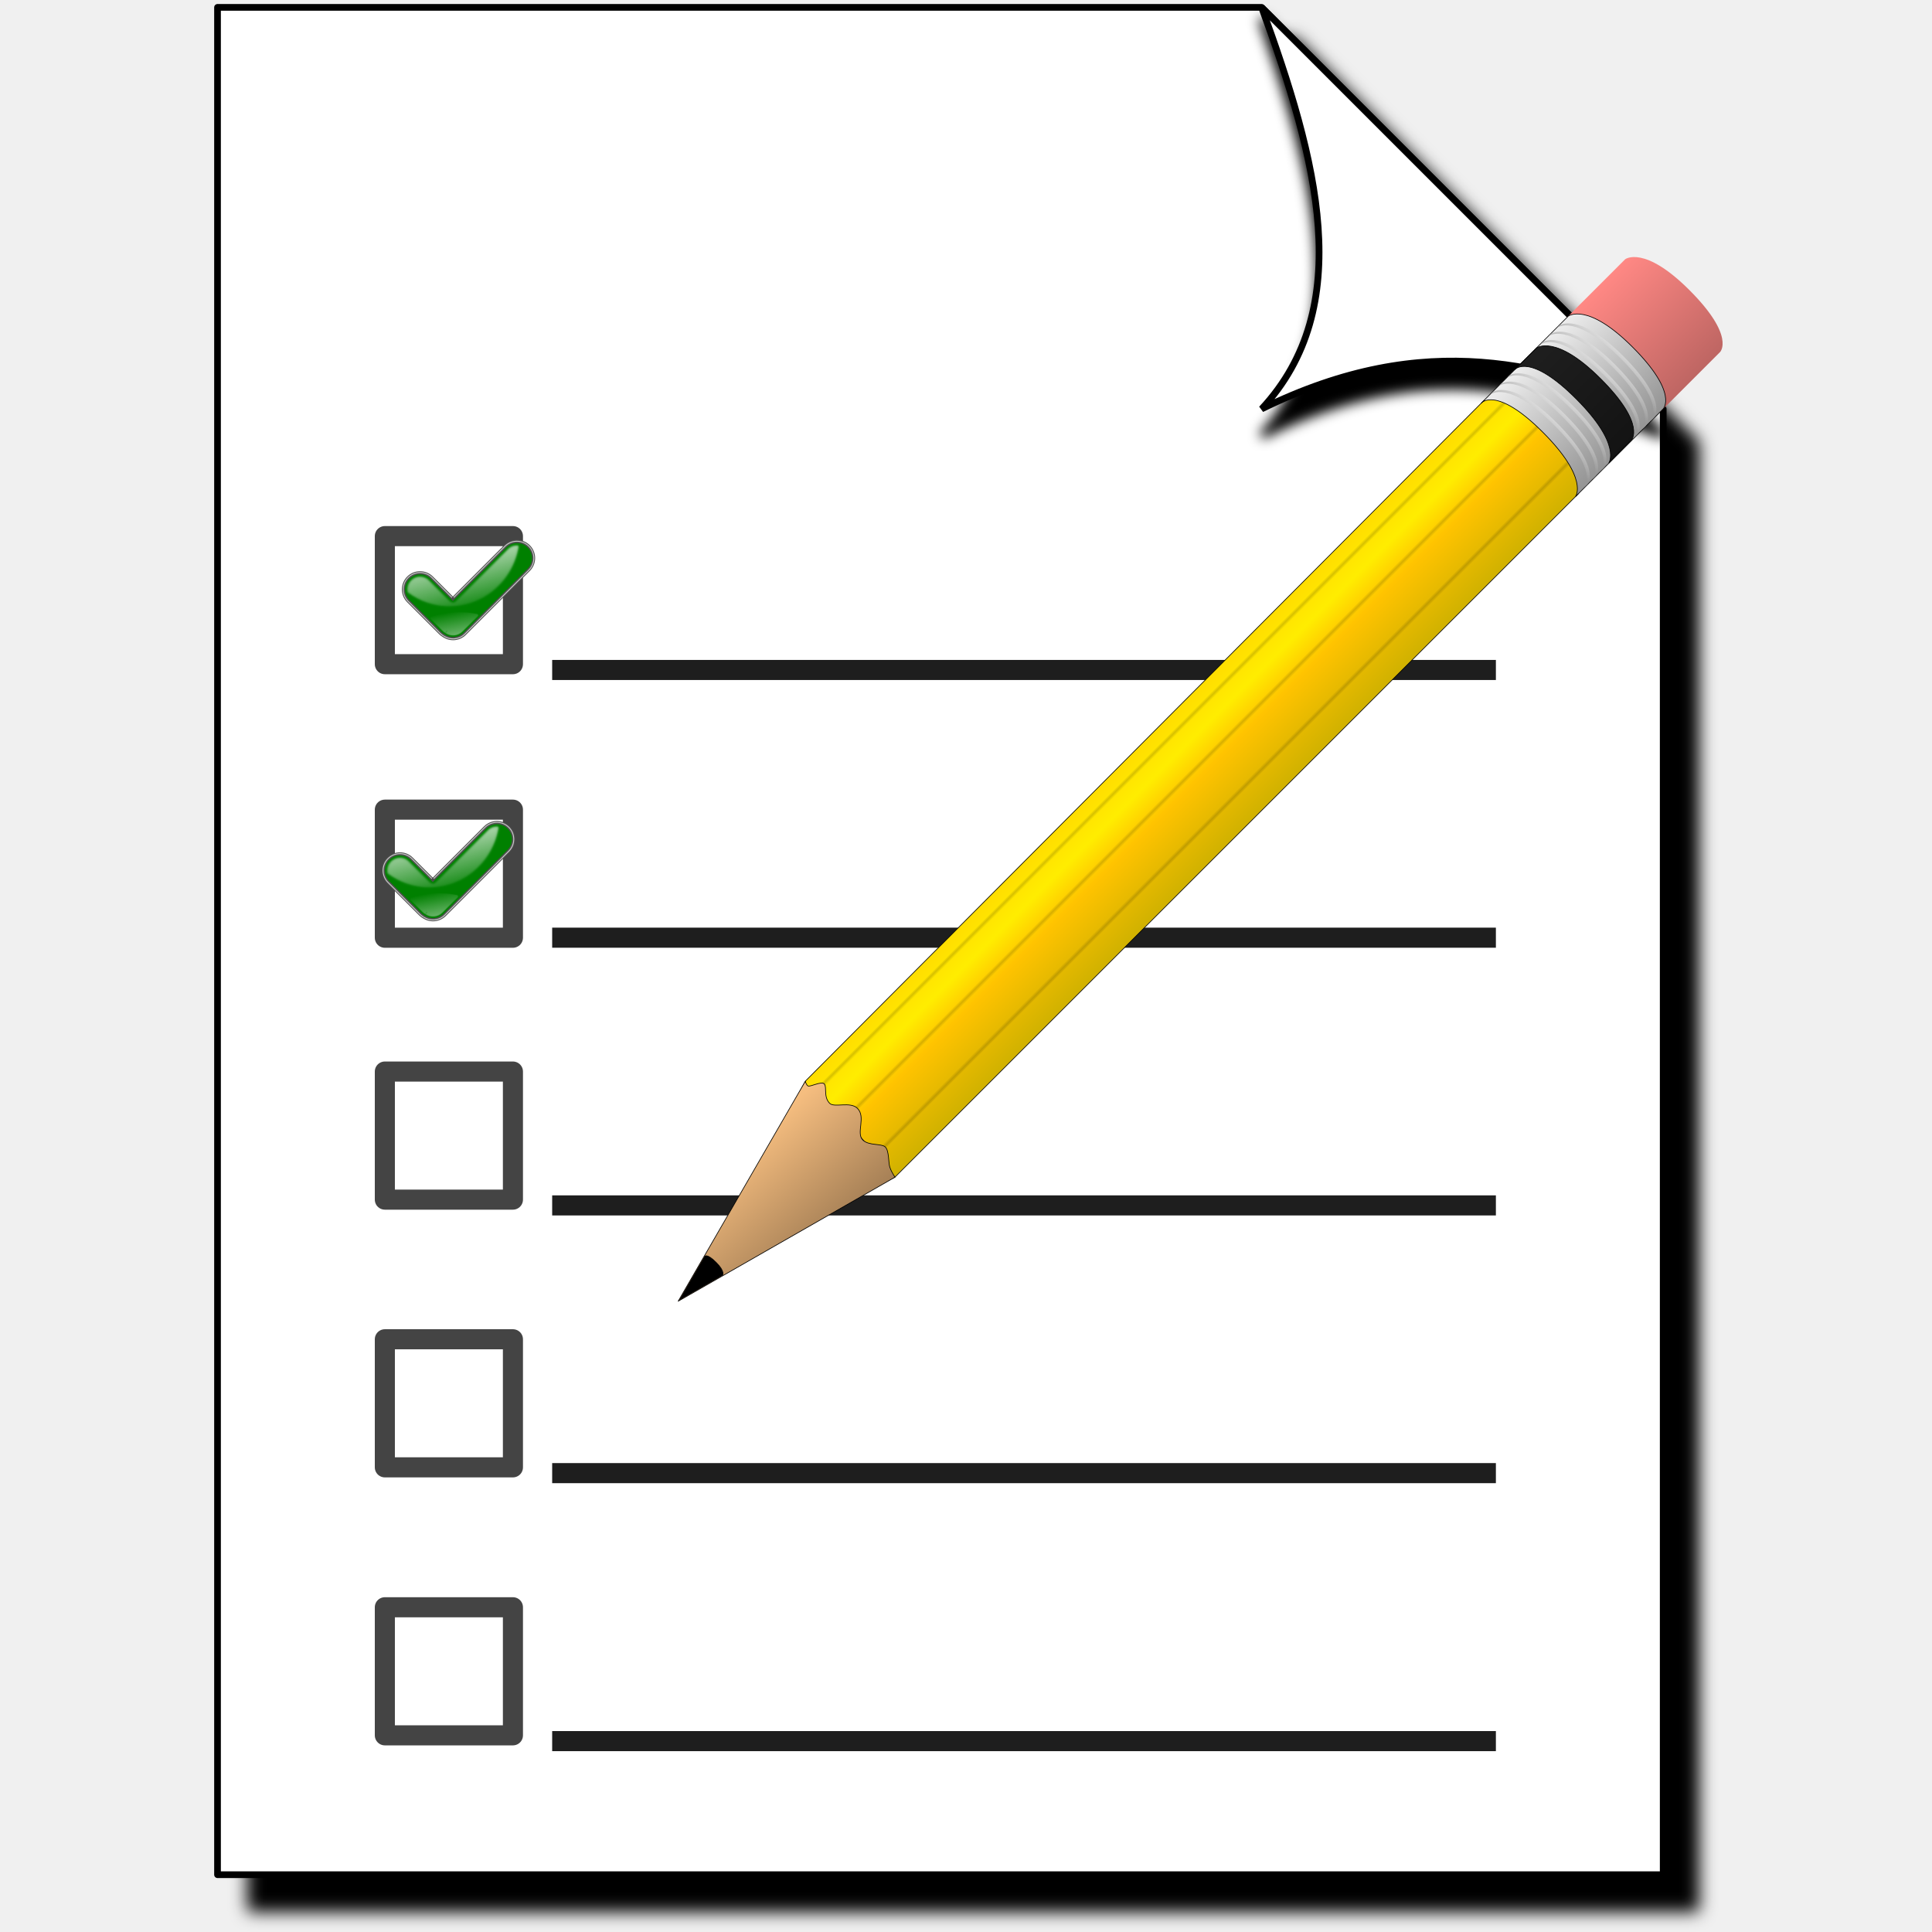
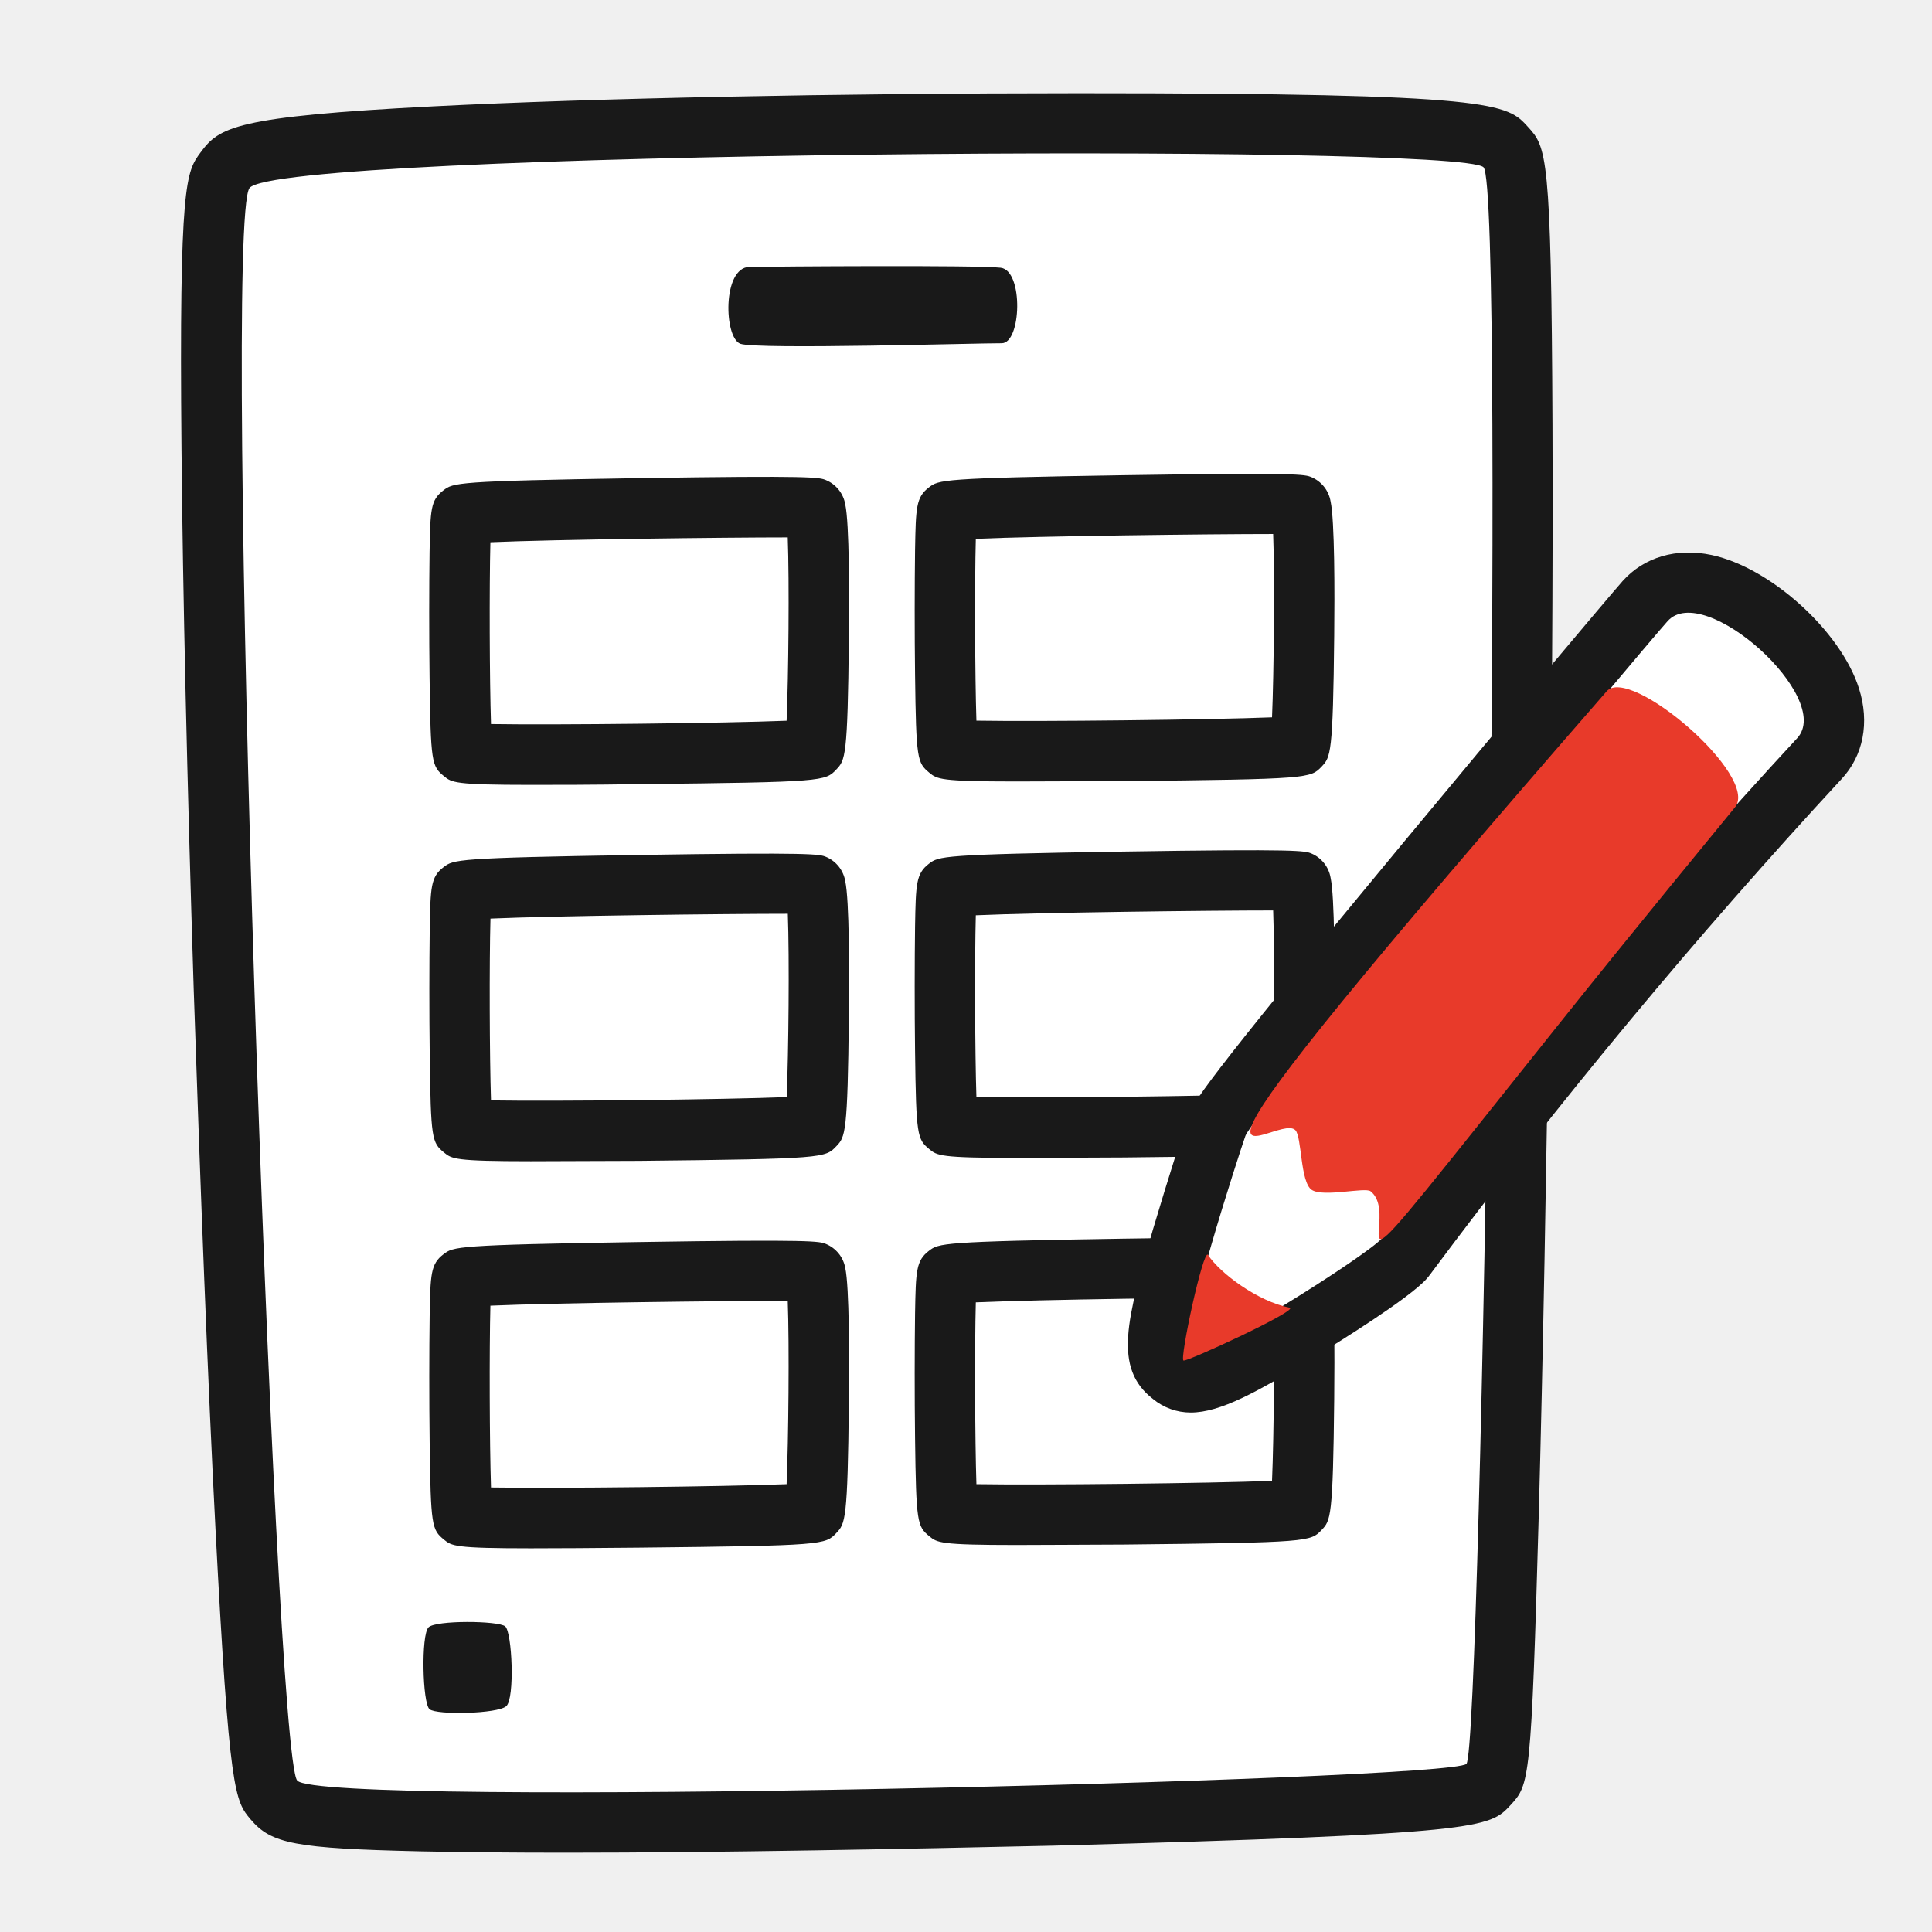
- <svg xmlns="http://www.w3.org/2000/svg" xmlns:xlink="http://www.w3.org/1999/xlink" id="svg4728" viewBox="-32 0 288.66 288.66" width="700" height="700" version="1.1">
-   <defs id="defs4730">
-     <linearGradient id="linearGradient1662">
-       <stop id="stop1663" style="stop-color:#000000;stop-opacity:0" offset="0" />
-       <stop id="stop1666" style="stop-color:#000000;stop-opacity:.157" offset=".5" />
-       <stop id="stop1664" style="stop-color:#000000;stop-opacity:0" offset="1" />
-     </linearGradient>
-     <linearGradient id="linearGradient1646">
-       <stop id="stop1647" style="stop-color:#969696" offset="0" />
-       <stop id="stop1648" style="stop-color:#ededed" offset="1" />
-     </linearGradient>
-     <linearGradient id="linearGradient6057" y2="377.06" gradientUnits="userSpaceOnUse" x2="126.09" gradientTransform="matrix(3.2544 0 0 .42249 -143.21 752.69)" y1="528.57" x1="126.09">
-       <stop id="stop1631" style="stop-color:#d2b200" offset="0" />
-       <stop id="stop1658" style="stop-color:#ffc300" offset=".5" />
-       <stop id="stop1659" style="stop-color:#ffed00" offset=".75" />
-       <stop id="stop1632" style="stop-color:#ffdd00" offset="1" />
-     </linearGradient>
-     <linearGradient id="linearGradient6059" y2="2157.5" xlink:href="#linearGradient1662" gradientUnits="userSpaceOnUse" x2="25.595" gradientTransform="matrix(16.21 0 0 .084817 -145.58 737.92)" y1="2123" x1="25.595" />
-     <linearGradient id="linearGradient6061" y2="2157.5" xlink:href="#linearGradient1662" gradientUnits="userSpaceOnUse" x2="25.595" gradientTransform="matrix(16.21 0 0 .084817 -144.54 781.54)" y1="2123" x1="25.595" />
-     <linearGradient id="linearGradient6063" y2="2157.5" xlink:href="#linearGradient1662" gradientUnits="userSpaceOnUse" x2="25.595" gradientTransform="matrix(16.21 0 0 .084817 -141.66 758.03)" y1="2123" x1="25.595" />
-     <linearGradient id="linearGradient6065" y2="122.22" gradientUnits="userSpaceOnUse" x2="707.67" gradientTransform="matrix(1.0567 0 0 1.3011 -160.8 752.69)" y1="172.28" x1="708.08">
-       <stop id="stop1651" style="stop-color:#bf6663" offset="0" />
-       <stop id="stop1652" style="stop-color:#ff8884" offset="1" />
-     </linearGradient>
-     <linearGradient id="linearGradient6067" y2="157.35" xlink:href="#linearGradient1646" gradientUnits="userSpaceOnUse" x2="505.72" gradientTransform="matrix(1.3642 0 0 1.0078 -143.21 752.69)" y1="221.54" x1="505.72" />
-     <linearGradient id="linearGradient6069" y2="193.19" gradientUnits="userSpaceOnUse" x2="60.266" gradientTransform="matrix(1.6588 0 0 .82888 -134.16 752.35)" y1="269.75" x1="50.804">
-       <stop id="stop1655" style="stop-color:#a27d54" offset="0" />
-       <stop id="stop1656" style="stop-color:#f5bd7f" offset="1" />
-     </linearGradient>
-     <linearGradient id="linearGradient6071" y2="62.198" xlink:href="#linearGradient1646" gradientUnits="userSpaceOnUse" x2="1351.5" gradientTransform="matrix(.52371 0 0 2.5963 -139.3 753.75)" y1="80.99" x1="1327.1" />
-     <linearGradient id="linearGradient6073" y2="62.198" xlink:href="#linearGradient1646" gradientUnits="userSpaceOnUse" x2="1351.5" gradientTransform="matrix(.52371 0 0 2.5963 -145.17 753.75)" y1="80.99" x1="1327.1" />
-     <linearGradient id="linearGradient6075" y2="62.198" xlink:href="#linearGradient1646" gradientUnits="userSpaceOnUse" x2="1351.5" gradientTransform="matrix(.52371 0 0 2.5963 -151.03 753.75)" y1="80.99" x1="1327.1" />
-     <linearGradient id="linearGradient6077" y2="62.198" xlink:href="#linearGradient1646" gradientUnits="userSpaceOnUse" x2="1351.5" gradientTransform="matrix(.52371 0 0 2.5963 -174.48 753.75)" y1="80.99" x1="1327.1" />
-     <linearGradient id="linearGradient6079" y2="62.198" xlink:href="#linearGradient1646" gradientUnits="userSpaceOnUse" x2="1351.5" gradientTransform="matrix(.52371 0 0 2.5963 -180.34 753.75)" y1="80.99" x1="1327.1" />
-     <linearGradient id="linearGradient6081" y2="62.198" xlink:href="#linearGradient1646" gradientUnits="userSpaceOnUse" x2="1351.5" gradientTransform="matrix(.52371 0 0 2.5963 -186.21 753.75)" y1="80.99" x1="1327.1" />
-     <filter id="filter6182" color-interpolation-filters="sRGB">
-       <feGaussianBlur id="feGaussianBlur6184" stdDeviation="0.9" />
-     </filter>
-     <filter id="filter6192" color-interpolation-filters="sRGB">
-       <feGaussianBlur id="feGaussianBlur6194" stdDeviation="1.238" />
-     </filter>
-     <linearGradient id="linearGradient6299-3" y2="694.88" gradientUnits="userSpaceOnUse" x2="348.27" gradientTransform="translate(-433.5 261.35)" y1="466.86" x1="289.53">
-       <stop id="stop3781-3" style="stop-color:#ffffff" offset="0" />
-       <stop id="stop3783-9" style="stop-color:#ffffff;stop-opacity:0" offset="1" />
-     </linearGradient>
-     <filter id="filter3799-0" color-interpolation-filters="sRGB">
-       <feGaussianBlur id="feGaussianBlur3801-9" stdDeviation="4.281" />
-     </filter>
-     <linearGradient id="linearGradient6301-1" y2="686.35" gradientUnits="userSpaceOnUse" x2="284.61" y1="798.16" x1="306.75">
-       <stop id="stop3817-5" style="stop-color:#ffffff" offset="0" />
-       <stop id="stop3819-6" style="stop-color:#ffffff;stop-opacity:0" offset="1" />
-     </linearGradient>
-     <filter id="filter3835-4" color-interpolation-filters="sRGB">
-       <feGaussianBlur id="feGaussianBlur3837-4" stdDeviation="2.359" />
-     </filter>
-     <filter id="filter3858-1" color-interpolation-filters="sRGB">
-       <feGaussianBlur id="feGaussianBlur3860-6" stdDeviation="1.909" />
-     </filter>
-     <filter id="filter3799-9" color-interpolation-filters="sRGB">
-       <feGaussianBlur id="feGaussianBlur3801-6" stdDeviation="4.281" />
-     </filter>
-     <filter id="filter3835-43" color-interpolation-filters="sRGB">
-       <feGaussianBlur id="feGaussianBlur3837-7" stdDeviation="2.359" />
-     </filter>
-     <filter id="filter3858-18" color-interpolation-filters="sRGB">
-       <feGaussianBlur id="feGaussianBlur3860-8" stdDeviation="1.909" />
-     </filter>
-   </defs>
-   <g id="layer1" transform="translate(.5 -772.26)">
-     <path id="path6186" d="m4.91 778.45h156l60 60v219h-216z" style="stroke-linejoin:round;filter:url(#filter6192);stroke:#000000;stroke-linecap:round;fill:#000000" />
-     <path id="rect4736" style="stroke-linejoin:round;stroke:#000000;stroke-linecap:round;fill:#ffffff" d="m0 773.36h156l60 60v219h-216z" />
-     <path id="path6180" style="filter:url(#filter6182);stroke:#000000;stroke-width:1px;fill:#000000" d="m156 837.36c24.885-12.214 42.576-6.441 60 0l-60-60c8.333 22.778 14.191 44.73 0 60z" transform="matrix(1 0 0 1.0391 0 -32.706)" />
-     <path id="path4751" style="stroke:#000000;stroke-width:1px;fill:#ffffff" d="m156 833.36c24.885-12.214 42.576-6.441 60 0l-60-60c8.333 22.778 14.191 44.73 0 60z" />
+ <svg xmlns="http://www.w3.org/2000/svg" viewBox="0 0 256 256">
+   <g>
+     <path d="m39.38 235.93c3.09 3.68 152.9 0 154.93-2.21s5.2-208.32 2.27-211.55-159.91-2.17-163.52 2.75 3.23 207.33 6.32 211.01z" fill="#191919" />
+     <path d="m75 245.49c-7.14 0-13.72-.06-19.35-.18-16.56-.38-19.71-1-22.44-4.23-2.06-2.45-2.83-3.37-4.66-38.56-1-19.1-2-45.12-2.88-71.37-.87-27.41-1.45-52.84-1.62-71.62-.33-35.47.63-36.76 2.53-39.34 2.47-3.34 4.52-4.75 30.84-6.1 21.08-1.08 53.68-1.74 85.21-1.74h.68c55.11 0 56.38 1.41 59.15 4.46 2.44 2.69 3.1 3.41 3.25 39.45.08 18.64-.08 44.28-.44 72.19-.34 26.26-.84 52.5-1.37 72-1 35.74-1.24 36-3.74 38.73-2.79 3-3.54 3.85-60.64 5.38-19.52.44-44.19.93-64.52.93zm-28.7-16.49c22.81 1.57 116.55-.6 140.67-2.37.72-13.35 1.69-49.67 2.32-98.09.71-54.29.53-87.23 0-99.35-24.4-1.5-125.81-.86-149 2.13-1.23 27.39 3.08 168.77 6.01 197.68z" fill="#191919" />
  </g>
-   <g id="layer2" transform="translate(.5 -772.26)">
-     <rect id="rect6083" style="opacity:.829;stroke-linejoin:round;stroke:#1e1e1e;stroke-linecap:round;stroke-width:3;fill:none" height="19.136" width="19.136" y="852.36" x="25" />
-     <rect id="rect6083-1" style="opacity:.829;stroke-linejoin:round;stroke:#1e1e1e;stroke-linecap:round;stroke-width:3;fill:none" height="19.136" width="19.136" y="893.23" x="25" />
-     <rect id="rect6083-5" style="opacity:.829;stroke-linejoin:round;stroke:#1e1e1e;stroke-linecap:round;stroke-width:3;fill:none" height="19.136" width="19.136" y="932.36" x="25" />
-     <rect id="rect6083-8" style="opacity:.829;stroke-linejoin:round;stroke:#1e1e1e;stroke-linecap:round;stroke-width:3;fill:none" height="19.136" width="19.136" y="972.36" x="25" />
-     <rect id="rect6083-9" style="opacity:.829;stroke-linejoin:round;stroke:#1e1e1e;stroke-linecap:round;stroke-width:3;fill:none" height="19.136" width="19.136" y="1012.4" x="25" />
-     <path id="path6168" style="stroke:#1e1e1e;stroke-width:3;fill:none" d="m50 872.36h141" />
-     <path id="path6172" style="stroke:#1e1e1e;stroke-width:3;fill:none" d="m50 912.36h141" />
-     <path id="path6174" style="stroke:#1e1e1e;stroke-width:3;fill:none" d="m50 952.36h141" />
-     <path id="path6176" style="stroke:#1e1e1e;stroke-width:3;fill:none" d="m50 992.36h141" />
-     <path id="path6178" style="stroke:#1e1e1e;stroke-width:3;fill:none" d="m50 1032.4h141" />
-     <g id="g6014" transform="matrix(.21213 -.21213 .21213 .21213 -110.79 745.41)">
-       <path id="path1006" style="stroke-linejoin:round;fill-rule:evenodd;stroke:#000000;stroke-width:0.25pt;fill:url(#linearGradient6057)" d="m24.236 912.18 478.12-0.734s11.753-0.624 11.753 33.472c0 31.158-11.019 32.627-11.019 32.627h-481.24s-7.935-2.672-6.893-3.335c1.042-0.662 2.432 0.685 3.822-1.556 1.39-2.242 2.779-5.502 3.822-10.239 1.042-4.737 1.607-14.587 1.607-22.738 0-8.15-0.427-10.536-1.263-14.982-0.836-4.447-1.95-7.319-3.064-9.173-1.114-1.854-0.76-0.669-1.595-1.041-0.836-0.372 5.952-2.3 5.952-2.3z" />
-       <path id="path1674" style="stroke:url(#linearGradient6059);stroke-width:2.5;fill:none" d="m18.414 919.71 491.56-0.26" />
-       <path id="path1676" style="stroke:url(#linearGradient6061);stroke-width:2.5;fill:none" d="m18.674 962.82 494.28 0.26" />
-       <path id="path1661" style="stroke:url(#linearGradient6063);stroke-width:2.5;fill:none" d="m22.333 939.69 492.6-0.13" />
-       <path id="path1640" style="fill-rule:evenodd;fill:url(#linearGradient6065)" d="m560.41 911.44 41.878 0.007s11.753 1.579 11.753 33.472c0 32.627-11.019 32.627-11.019 32.627h-42.597s11.117-1.632 11.117-34.233-11.133-31.873-11.133-31.873z" />
-       <path id="path1645" style="fill-rule:evenodd;stroke:#000000;stroke-width:0.25pt;fill:url(#linearGradient6067)" d="m501.16 911.44 61.043 0.007s11.753 1.579 11.753 33.472c0 32.627-11.019 32.627-11.019 32.627h-61.692s11.117-1.632 11.117-34.233-11.203-31.873-11.203-31.873z" />
-       <path id="path1007" style="stroke-linejoin:round;fill-rule:evenodd;stroke:#000000;stroke-width:0.25pt;fill:url(#linearGradient6069)" d="m24.016 912.22-122.19 32.682 120.08 32.682s0.35-2.686 1.672-5.373c1.027-2.087 5.613-6.04 5.509-8.736-0.101-2.635-5.461-6.16-5.461-10.369 0-4.851 9.267-6.859 9.267-13 0-5.042-8.014-8.263-8.014-11.542 0-4.525 4.799-6.559 4.92-8.719 0.119-2.114-6.105-3.822-6.44-5.073-0.237-0.883 0.658-2.552 0.658-2.552z" />
-       <path id="path1008" style="fill-rule:evenodd;stroke:#000000;stroke-width:0.25pt;fill:#000000" d="m-72.885 938.48-24.055 6.429 23.621 6.429s2.187-0.321 2.187-6.734-1.754-6.124-1.754-6.124z" />
-       <path id="path1678" style="fill-rule:evenodd;fill:url(#linearGradient6071)" d="m554.23 911.64 1.572 0.006s11.688 1.571 11.688 33.286c0 32.446-10.958 32.446-10.958 32.446h-2.218s11.443 0.055 11.443-32.364-11.528-33.374-11.528-33.374z" />
-       <path id="path1682" style="fill-rule:evenodd;fill:url(#linearGradient6073)" d="m548.36 911.64 1.572 0.006s11.688 1.571 11.688 33.286c0 32.446-10.958 32.446-10.958 32.446h-2.218s11.443 0.055 11.443-32.364-11.528-33.374-11.528-33.374z" />
-       <path id="path1684" style="fill-rule:evenodd;fill:url(#linearGradient6075)" d="m542.5 911.64 1.572 0.006s11.688 1.571 11.688 33.286c0 32.446-10.958 32.446-10.958 32.446h-2.218s11.443 0.055 11.443-32.364-11.528-33.374-11.528-33.374z" />
-       <path id="path1692" style="fill-rule:evenodd;fill:url(#linearGradient6077)" d="m519.05 911.64 1.572 0.006s11.688 1.571 11.688 33.286c0 32.446-10.958 32.446-10.958 32.446h-2.218s11.443 0.055 11.443-32.364-11.528-33.374-11.528-33.374z" />
-       <path id="path1696" style="fill-rule:evenodd;fill:url(#linearGradient6079)" d="m513.19 911.64 1.572 0.006s11.688 1.571 11.688 33.286c0 32.446-10.958 32.446-10.958 32.446h-2.218s11.443 0.055 11.443-32.364-11.528-33.374-11.528-33.374z" />
-       <path id="path1698" style="fill-rule:evenodd;fill:url(#linearGradient6081)" d="m507.32 911.64 1.572 0.006s11.688 1.571 11.688 33.286c0 32.446-10.958 32.446-10.958 32.446h-2.218s11.443 0.055 11.443-32.364-11.528-33.374-11.528-33.374z" />
-       <path id="path1700" style="fill-rule:evenodd;fill-opacity:.87;stroke:#000000;stroke-width:0.25pt;fill:#000000" d="m524.69 911.43 15.161 0.083s11.713 1.574 11.713 33.357c0 32.514-10.981 32.514-10.981 32.514l-15.884 0.076s11.156-1.703 11.156-34.191-11.164-31.839-11.164-31.839z" />
-     </g>
-     <g id="g6292" transform="matrix(.045 0 0 .045 40.808 821.16)">
-       <path id="path2994" style="fill:#4d4d4d" d="m520.88 444.59c-15.436 0-30.946 5.977-42.719 17.75l-170.1 170.13-66.22-66.22c-23.536-23.536-61.871-23.536-85.406 0-23.536 23.536-23.536 61.871 0 85.406l106.07 106.06c3.82 3.82 8.048 6.979 12.5 9.562v0.031c0.11 0.074 0.234 0.114 0.344 0.188 0.129 0.074 0.245 0.177 0.375 0.25l0.031-0.031c23.453 15.375 55.156 12.687 75.688-7.844l212.12-212.13c23.536-23.536 23.536-61.871 0-85.406-11.765-11.765-27.251-17.75-42.688-17.75z" transform="translate(-433.5 261.35)" />
-       <path id="rect2985" d="m122.72 731.04c-19.587-19.587-51.124-19.587-70.711 0l-177.46 177.46-73.56-73.56c-19.587-19.587-51.124-19.587-70.711 0s-19.587 51.124 0 70.711l106.07 106.07c3.342 3.342 7.041 6.107 10.96 8.309 19.466 13.166 46.023 11.12 63.286-6.143l212.12-212.15c19.587-19.587 19.587-51.124 0-70.711z" style="fill:#008000" />
-       <path id="path3776" d="m87.375 724.44c-10.71 0-21.404 4.06-29.656 12.312l-174.5 174.53c-10.156 6.465-8.753 1.654-17.312-0l-70.625-70.625c-16.504-16.504-42.778-16.504-59.281 0-10.324 10.324-14.173 24.468-11.594 37.625 0.205 1.005 0.796 1.927 1.625 2.531 38.471 28.505 85.738 45.344 136.91 45.344 115.01 0 210.46-84.955 229.78-196.75 0.407-2.33-1.574-4.783-3.938-4.875 0.015 0.001-0.461-0.094-1.406-0.094z" style="opacity:.854;filter:url(#filter3799-0);fill:url(#linearGradient6299-3)" />
-       <path id="path3813" style="opacity:.585;filter:url(#filter3835-4);fill:url(#linearGradient6301-1)" d="m329.53 684.59c-33.218 0-64.775 5.484-93.344 15.25a4.414 4.414 0 0 0 -1.688 7.312l39.281 39.281c2.965 2.965 6.255 5.412 9.75 7.375l2.156-3.844 2.125-3.875c0.002 0.001 1.373 0.936 1.375 0.938l-2.781 3.375-0.031 0.031-2.438 3.625c17.281 11.688 40.83 9.92 56.219-5.469l50.562-50.562a4.414 4.414 0 0 0 -2.25 -7.438c-18.823-3.833-38.531-6-58.938-6z" transform="translate(-433.5 261.35)" />
-       <path id="path3841" d="m87.375 708.88c-14.671 0-29.415 5.674-40.625 16.875h-0.031l-170.06 170.12 2.031 2.031 169.88-169.94 0.188-0.188a2.864 2.864 0 0 0 0.031 0c10.664-10.655 24.661-16.031 38.594-16.031 13.94 0 27.934 5.372 38.594 16.031 21.309 21.309 21.309 55.91 0 77.219l-212.14 212.1c-18.598 18.598-47.215 20.955-68.406 7.062l-0.062 0.094c-0.034-0.031-0.038-0.042-0.062-0.062-0.009-0.01-0.024 0.01-0.031 0-0.006 0 0.006-0.026 0-0.031a2.864 2.864 0 0 0 -0.125 -0.094c-0.039-0.029-0.046-0.02-0.062-0.031a2.864 2.864 0 0 0 -0.031 -0.031c-0.021-0.014-0.048-0.053-0.062-0.062a2.864 2.864 0 0 0 -0.125 -0.062c-0.008-0.01-0.022 0.01-0.031 0-0.008-0.01-0.022-0.026-0.031-0.031-0.111-0.063-0.268-0.119-0.438-0.188l0.031-0.062c-4.058-2.355-7.877-5.221-11.312-8.656l-106.07-105.99c-21.309-21.309-21.309-55.91 0-77.219s55.91-21.309 77.219 0l66.219 66.219 2.031-2.031-66.219-66.219c-22.407-22.407-58.874-22.407-81.281 0s-22.407 58.874 0 81.281l106.06 106.06c3.627 3.627 7.655 6.627 11.906 9.094l0.594-1 0.031-0.062 0.75-1.312c0.15 0.082 0.3 0.181 0.594 0.344l-1.5 2.312c0.052 0.034-0.033-0.012 0.031 0.031a2.939 2.939 0 0 1 0.406 0.188c22.306 14.623 52.448 12.115 72-7.438l212.13-212.06c22.407-22.407 22.407-58.874 0-81.281-11.206-11.206-25.948-16.875-40.625-16.875zm-244.72 320.32c0.069 0.031 0.166 0.085 0.188 0.094-0.062-0.021-0.188-0.083-0.188-0.094z" style="opacity:.789;filter:url(#filter3858-1);fill:#ffffff" />
-     </g>
-     <g id="g6292-1" transform="matrix(.045 0 0 .045 37.808 863.16)">
-       <path id="path2994-6" style="fill:#4d4d4d" d="m520.88 444.59c-15.436 0-30.946 5.977-42.719 17.75l-170.1 170.13-66.22-66.22c-23.536-23.536-61.871-23.536-85.406 0-23.536 23.536-23.536 61.871 0 85.406l106.07 106.06c3.82 3.82 8.048 6.979 12.5 9.562v0.031c0.11 0.074 0.234 0.114 0.344 0.188 0.129 0.074 0.245 0.177 0.375 0.25l0.031-0.031c23.453 15.375 55.156 12.687 75.688-7.844l212.12-212.13c23.536-23.536 23.536-61.871 0-85.406-11.765-11.765-27.251-17.75-42.688-17.75z" transform="translate(-433.5 261.35)" />
-       <path id="rect2985-5" d="m122.72 731.04c-19.587-19.587-51.124-19.587-70.711 0l-177.46 177.46-73.56-73.56c-19.587-19.587-51.124-19.587-70.711 0s-19.587 51.124 0 70.711l106.07 106.07c3.342 3.342 7.041 6.107 10.96 8.309 19.466 13.166 46.023 11.12 63.286-6.143l212.12-212.15c19.587-19.587 19.587-51.124 0-70.711z" style="fill:#008000" />
-       <path id="path3776-3" d="m87.375 724.44c-10.71 0-21.404 4.06-29.656 12.312l-174.5 174.53c-10.156 6.465-8.753 1.654-17.312-0l-70.625-70.625c-16.504-16.504-42.778-16.504-59.281 0-10.324 10.324-14.173 24.468-11.594 37.625 0.205 1.005 0.796 1.927 1.625 2.531 38.471 28.505 85.738 45.344 136.91 45.344 115.01 0 210.46-84.955 229.78-196.75 0.407-2.33-1.574-4.783-3.938-4.875 0.015 0.001-0.461-0.094-1.406-0.094z" style="opacity:.854;filter:url(#filter3799-9);fill:url(#linearGradient6299-3)" />
-       <path id="path3813-0" style="opacity:.585;filter:url(#filter3835-43);fill:url(#linearGradient6301-1)" d="m329.53 684.59c-33.218 0-64.775 5.484-93.344 15.25a4.414 4.414 0 0 0 -1.688 7.312l39.281 39.281c2.965 2.965 6.255 5.412 9.75 7.375l2.156-3.844 2.125-3.875c0.002 0.001 1.373 0.936 1.375 0.938l-2.781 3.375-0.031 0.031-2.438 3.625c17.281 11.688 40.83 9.92 56.219-5.469l50.562-50.562a4.414 4.414 0 0 0 -2.25 -7.438c-18.823-3.833-38.531-6-58.938-6z" transform="translate(-433.5 261.35)" />
-       <path id="path3841-2" d="m87.375 708.88c-14.671 0-29.415 5.674-40.625 16.875h-0.031l-170.06 170.12 2.031 2.031 169.88-169.94 0.188-0.188a2.864 2.864 0 0 0 0.031 0c10.664-10.655 24.661-16.031 38.594-16.031 13.94 0 27.934 5.372 38.594 16.031 21.309 21.309 21.309 55.91 0 77.219l-212.14 212.1c-18.598 18.598-47.215 20.955-68.406 7.062l-0.062 0.094c-0.034-0.031-0.038-0.042-0.062-0.062-0.009-0.01-0.024 0.01-0.031 0-0.006 0 0.006-0.026 0-0.031a2.864 2.864 0 0 0 -0.125 -0.094c-0.039-0.029-0.046-0.02-0.062-0.031a2.864 2.864 0 0 0 -0.031 -0.031c-0.021-0.014-0.048-0.053-0.062-0.062a2.864 2.864 0 0 0 -0.125 -0.062c-0.008-0.01-0.022 0.01-0.031 0-0.008-0.01-0.022-0.026-0.031-0.031-0.111-0.063-0.268-0.119-0.438-0.188l0.031-0.062c-4.058-2.355-7.877-5.221-11.312-8.656l-106.07-105.99c-21.309-21.309-21.309-55.91 0-77.219s55.91-21.309 77.219 0l66.219 66.219 2.031-2.031-66.219-66.219c-22.407-22.407-58.874-22.407-81.281 0s-22.407 58.874 0 81.281l106.06 106.06c3.627 3.627 7.655 6.627 11.906 9.094l0.594-1 0.031-0.062 0.75-1.312c0.15 0.082 0.3 0.181 0.594 0.344l-1.5 2.312c0.052 0.034-0.033-0.012 0.031 0.031a2.939 2.939 0 0 1 0.406 0.188c22.306 14.623 52.448 12.115 72-7.438l212.13-212.06c22.407-22.407 22.407-58.874 0-81.281-11.206-11.206-25.948-16.875-40.625-16.875zm-244.72 320.32c0.069 0.031 0.166 0.085 0.188 0.094-0.062-0.021-0.188-0.083-0.188-0.094z" style="opacity:.789;filter:url(#filter3858-18);fill:#ffffff" />
-     </g>
+   <g>
+     <path d="m39.38 235.93c3.09 3.68 152.9 0 154.93-2.21s5.2-208.32 2.27-211.55-159.91-2.17-163.52 2.75 3.23 207.33 6.32 211.01z" fill="#fff" />
  </g>
+   <path d="m125.54 168.88c-.47.36-.46 31.09.15 31.59s46 .06 46.53-.54 1-31.5 0-31.89-45.88.23-46.68.84z" fill="#fff" />
+   <path d="m134.63 204.72c-10.08 0-10.46-.31-11.49-1.16-1.6-1.32-1.75-1.76-1.89-13-.07-5.51-.06-12 0-16.51.1-5.66.13-7 1.84-8.31 1.3-1 1.61-1.23 25.67-1.61 23.46-.37 24.13-.1 25 .25a4.26 4.26 0 0 1 2.55 3.22c.55 2.53.54 12.2.48 17.75-.16 15.79-.48 16.13-1.67 17.38-1.46 1.54-1.58 1.67-26.11 1.93-6.24.02-10.89.06-14.38.06zm-5.25-8.06c8.44.14 31-.11 39.17-.44.25-5.83.37-18.51.15-24.29-8.35-.05-31.07.27-39.4.64-.16 5.85-.11 18.3.08 24.09z" fill="#191919" />
+   <path d="m61.22 169.32c-.47.36-.46 31.09.15 31.59s46 .06 46.53-.54 1-31.5 0-31.89-45.9.23-46.68.84z" fill="#fff" />
+   <path d="m70.31 205.16c-10.08 0-10.46-.31-11.49-1.16-1.6-1.32-1.75-1.76-1.89-13-.07-5.51-.06-12 0-16.51.1-5.66.13-7 1.84-8.3 1.3-1 1.61-1.23 25.67-1.61 23.45-.37 24.13-.1 25 .25a4.26 4.26 0 0 1 2.56 3.17c.55 2.53.54 12.2.48 17.75-.16 15.79-.48 16.13-1.67 17.39-1.46 1.54-1.58 1.67-26.11 1.93-6.25.06-10.9.09-14.39.09zm-5.25-8.06c8.45.14 31-.11 39.17-.44.25-5.83.37-18.51.15-24.29-8.35 0-31.07.27-39.4.64-.15 5.85-.11 18.31.08 24.1z" fill="#191919" />
+   <path d="m125.54 117.59c-.47.36-.46 31.09.15 31.59s46 .06 46.53-.54 1-31.5 0-31.89-45.88.25-46.68.84z" fill="#fff" />
+   <path d="m134.63 153.43c-10.08 0-10.46-.31-11.49-1.16-1.6-1.32-1.75-1.76-1.89-13-.07-5.51-.06-12 0-16.51.1-5.66.13-7 1.84-8.31 1.3-1 1.61-1.23 25.67-1.61 23.46-.37 24.13-.1 25 .25a4.26 4.26 0 0 1 2.55 3.22c.55 2.53.54 12.2.48 17.75-.16 15.79-.48 16.13-1.67 17.38-1.46 1.54-1.58 1.67-26.11 1.93-6.24.02-10.89.06-14.38.06zm-5.25-8.06c8.44.14 31-.11 39.17-.44.25-5.83.37-18.51.15-24.29-8.36 0-31.07.27-39.4.64-.16 5.85-.11 18.3.08 24.09z" fill="#191919" />
+   <path d="m61.22 118c-.47.36-.46 31.09.15 31.59s46 .06 46.53-.54 1-31.5 0-31.89-45.9.26-46.68.84z" fill="#fff" />
+   <path d="m70.32 153.87c-10.08 0-10.46-.31-11.49-1.16-1.6-1.32-1.75-1.76-1.89-13-.07-5.51-.06-12 0-16.51.1-5.66.13-7 1.84-8.3 1.3-1 1.61-1.23 25.67-1.61 23.46-.37 24.13-.1 25 .25a4.26 4.26 0 0 1 2.55 3.22c.55 2.53.54 12.2.48 17.75-.16 15.79-.48 16.13-1.67 17.38-1.46 1.54-1.58 1.67-26.12 1.93-6.24.01-10.89.05-14.37.05zm-5.25-8.06c8.45.14 31-.11 39.17-.44.25-5.83.37-18.51.15-24.29-8.33 0-31.07.27-39.4.64-.16 5.85-.12 18.28.07 24.1z" fill="#191919" />
+   <path d="m125.54 67.71c-.47.36-.46 31.09.15 31.59s46 .06 46.53-.54 1-31.5 0-31.89-45.88.23-46.68.84z" fill="#fff" />
+   <path d="m134.63 103.55c-10.08 0-10.46-.31-11.49-1.16-1.6-1.32-1.75-1.76-1.89-13-.07-5.51-.06-12 0-16.51.1-5.66.13-7 1.84-8.3 1.3-1 1.61-1.23 25.67-1.61 23.46-.37 24.13-.1 25 .25a4.26 4.26 0 0 1 2.55 3.22c.55 2.53.54 12.2.48 17.75-.16 15.79-.48 16.13-1.67 17.39-1.46 1.54-1.58 1.67-26.11 1.92-6.24.01-10.89.05-14.38.05zm-5.25-8.06c8.45.14 31-.11 39.17-.44.25-5.83.37-18.51.15-24.29-8.35 0-31.07.27-39.4.64-.16 5.85-.11 18.31.08 24.1z" fill="#191919" />
+   <path d="m61.22 68.16c-.47.36-.46 31.09.15 31.59s46 .06 46.53-.54 1-31.5 0-31.89-45.9.23-46.68.84z" fill="#fff" />
+   <path d="m70.31 104c-10.08 0-10.46-.31-11.49-1.16-1.61-1.32-1.76-1.77-1.9-13.13-.07-5.48-.06-12.13 0-16.56.11-5.69.13-6.87 1.84-8.18 1.3-1 1.61-1.23 25.67-1.61 23.46-.37 24.13-.1 25 .25a4.26 4.26 0 0 1 2.57 3.22c.55 2.53.54 12.2.48 17.75-.16 15.79-.48 16.13-1.67 17.39-1.46 1.54-1.58 1.67-26.11 1.93-6.25.1-10.9.1-14.39.1zm-5.25-8.06c8.45.14 31-.11 39.17-.44.25-5.83.37-18.51.15-24.29-8.37 0-31.07.27-39.4.64-.15 5.85-.11 18.3.08 24.09z" fill="#191919" />
+   <g>
+     <path d="m98.1 45.55c2.18.79 32-.1 34.62-.07s2.93-9.63-.12-10-29.7-.17-33.3-.11-3.38 9.39-1.2 10.18z" fill="#191919" />
+   </g>
+   <path d="m56.78 215.63c-1 1-.81 10.06.14 10.85s9 .62 10.16-.4.78-9.82-.14-10.58-9.2-.83-10.16.13z" fill="#191919" />
+   <path d="m157.68 179c-1.6-1.23 6.58-26.33 7.34-28.48 1.1-3.1 52.39-64.24 55.94-68.21 4.82-5.4 22.09 10.19 17.18 15.5a803.87 803.87 0 0 0 -55.08 66.33c-1.96 2.21-23.78 16.14-25.38 14.86z" fill="#191919" />
+   <path d="m157.77 187.17a7.86 7.86 0 0 1 -5-1.8c-5.32-4.11-3.43-10.63 0-22.45 2-6.75 4.24-13.73 4.7-15 .64-1.8 1.18-3.35 28.44-36.22 13.35-16.11 27.15-32.5 29.09-34.7 2.85-3.19 7.15-4.45 11.8-3.46 7.82 1.67 17.13 10.11 19.53 17.69 1.43 4.51.58 8.9-2.32 12a803.73 803.73 0 0 0 -54.47 65.59 8.32 8.32 0 0 1 -.55.68c-2.38 2.62-11.77 8.44-14.59 10.16-7.83 4.84-12.73 7.51-16.63 7.51zm14.55-33.23c-.71 2.08-2 6.05-3.22 10.23 3.49-2.2 6.66-4.32 8-5.39a828.9 828.9 0 0 1 53.14-64.17 20.5 20.5 0 0 0 -5.24-4.72c-9.76 11.44-48 57.29-52.68 64.06z" fill="#191919" />
+   <path d="m157.68 179c-1.6-1.23 6.58-26.33 7.34-28.48 1.1-3.1 52.39-64.24 55.94-68.21 4.82-5.4 22.09 10.19 17.18 15.5a803.87 803.87 0 0 0 -55.08 66.33c-1.96 2.21-23.78 16.14-25.38 14.86z" fill="#fff" />
+   <path d="m170.88 173.28c-4.22-.85-9.17-4.52-10.82-7-.61-.92-3.79 13.84-3.24 14s15.42-6.72 14.06-7z" fill="#e83a2a" />
+   <path d="m212.89 91.6c3.06-3.51 20.35 11.28 17 15.38-2.21 2.73-12.62 15.3-23.6 29.06-33.52 42-19.9 25.61-24.68 21.81-.72-.57-6.24.82-7.79-.18s-1.3-7.07-2.19-7.93c-2.72-2.69-25.57 18.58 41.26-58.14z" fill="#e83a2a" />
</svg>
